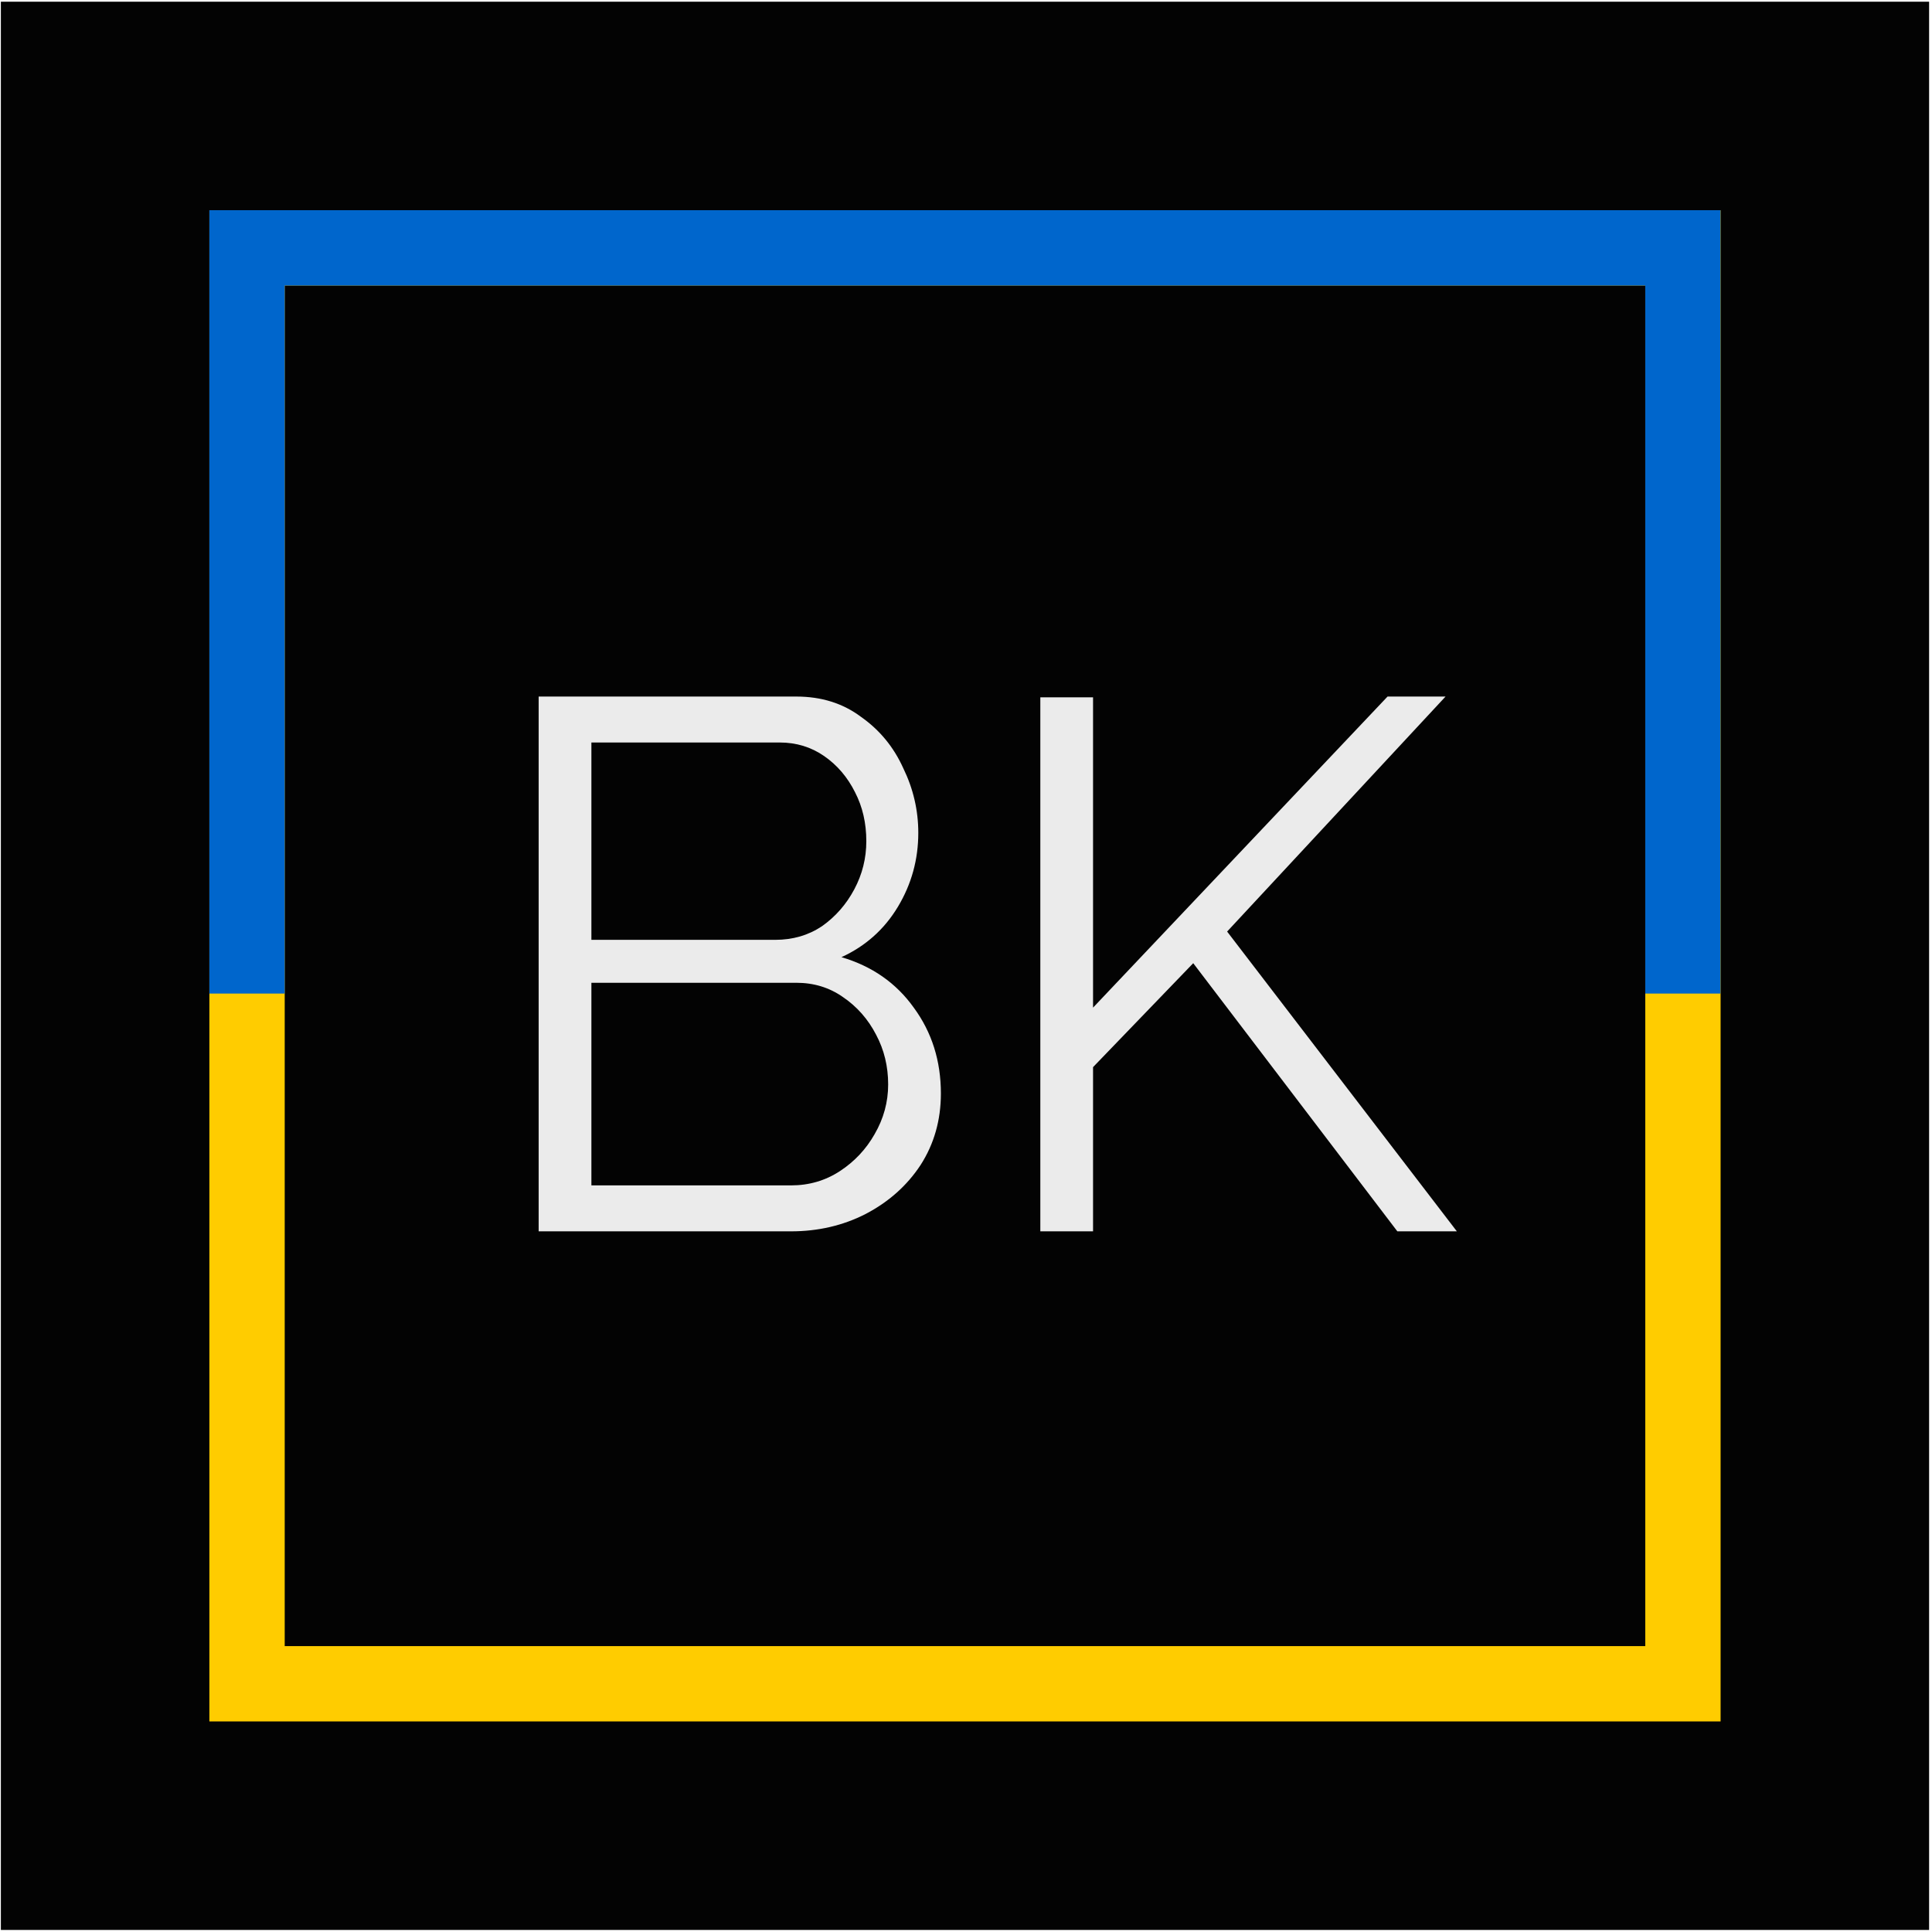
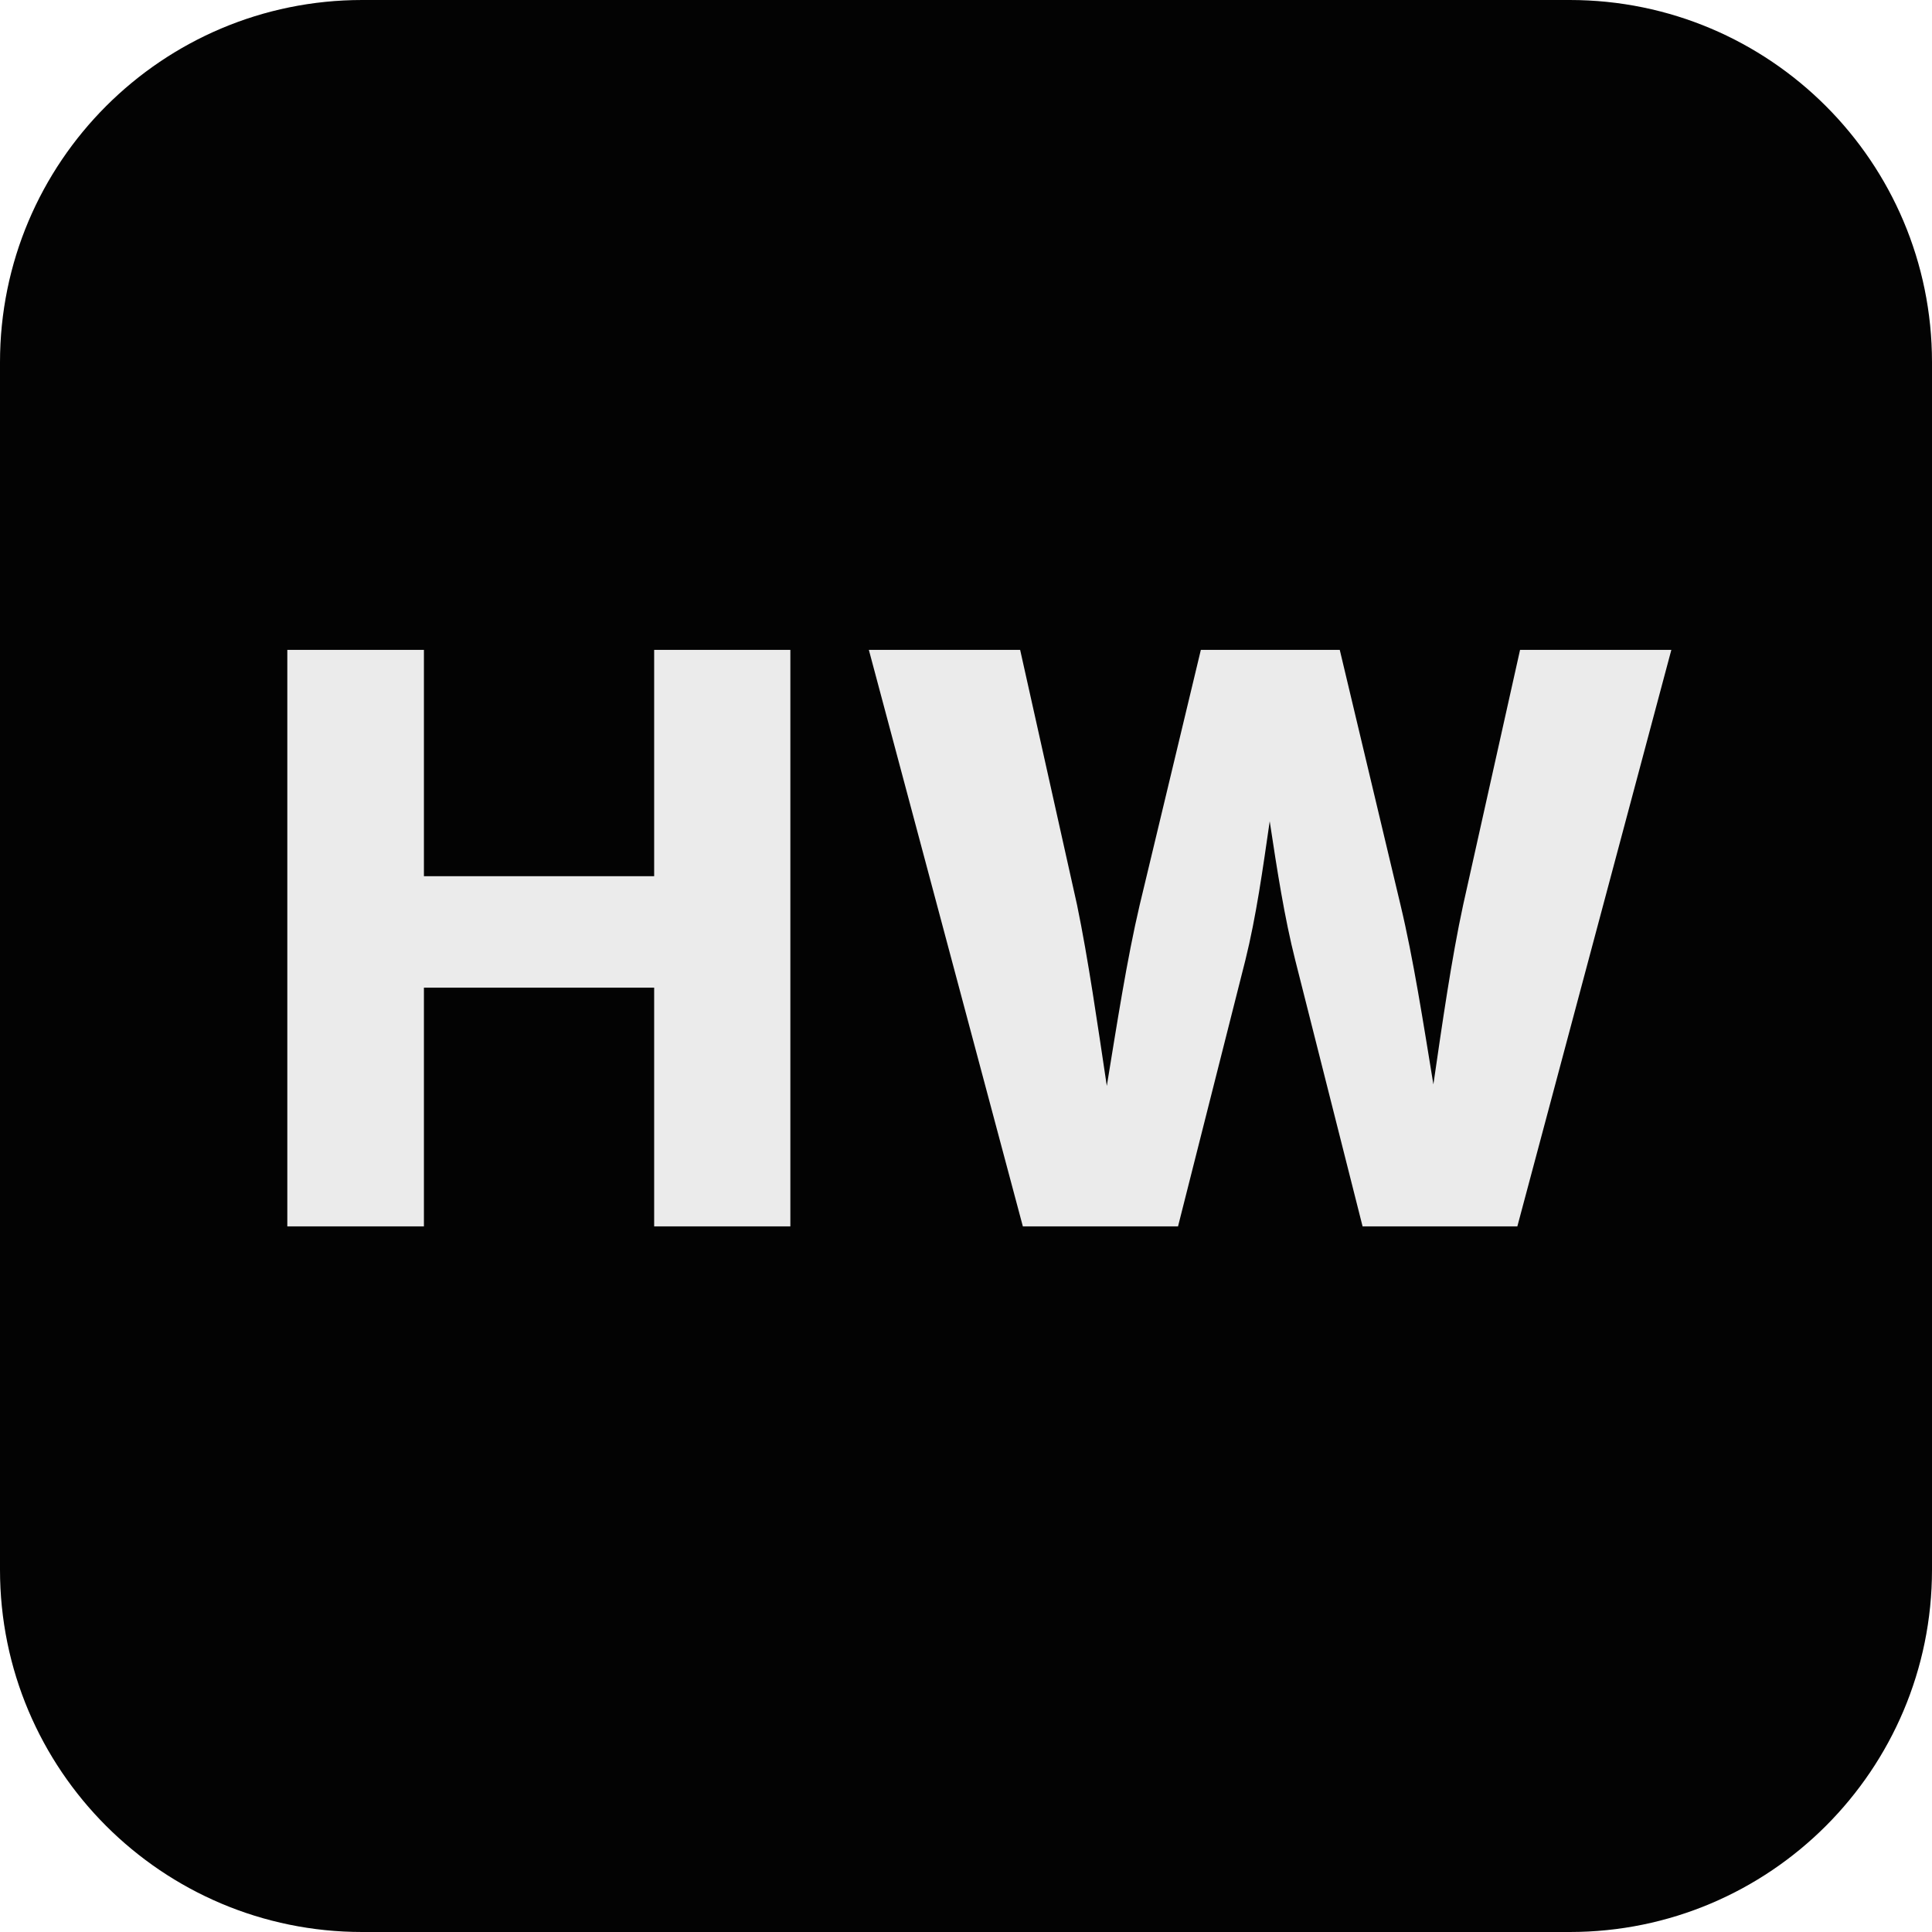
- <svg xmlns="http://www.w3.org/2000/svg" width="513" height="513" viewBox="0 0 513 513" fill="none">
+ <svg xmlns="http://www.w3.org/2000/svg" width="512" height="512" viewBox="0 0 512 512" fill="none">
  <style>
-   #favicon-background { fill: #030303 }
-   #favicon-text { fill: #ebebeb }
- 
+   #favicon-background { fill: #030303; }
+   #favicon-text { fill: #ebebeb; }
  @media (prefers-color-scheme: light) {
-     #favicon-background { fill: #ebebeb }
-     #favicon-text { fill: #030303 }
+     #favicon-background { fill: #f7f7f7; }
+     #favicon-text { fill: #030303; }
  }
</style>
-   <rect id="favicon-background" x="0.232" y="0.454" width="512" height="512" />
-   <path id="favicon-text" d="M249.832 290.354C249.832 297.42 248.032 303.754 244.432 309.354C240.832 314.82 235.965 319.154 229.832 322.354C223.832 325.42 217.232 326.954 210.032 326.954H143.032V184.954H211.432C218.099 184.954 223.832 186.754 228.632 190.354C233.565 193.82 237.299 198.354 239.832 203.954C242.499 209.42 243.832 215.154 243.832 221.154C243.832 228.22 242.032 234.754 238.432 240.754C234.832 246.754 229.832 251.22 223.432 254.154C231.565 256.554 237.965 261.02 242.632 267.554C247.432 274.087 249.832 281.687 249.832 290.354ZM235.832 287.954C235.832 283.154 234.765 278.754 232.632 274.754C230.499 270.62 227.565 267.287 223.832 264.754C220.232 262.22 216.099 260.954 211.432 260.954H157.032V314.754H210.032C214.832 314.754 219.165 313.487 223.032 310.954C226.899 308.42 229.965 305.154 232.232 301.154C234.632 297.02 235.832 292.62 235.832 287.954ZM157.032 197.154V249.554H205.832C210.499 249.554 214.632 248.354 218.232 245.954C221.832 243.42 224.699 240.154 226.832 236.154C228.965 232.154 230.032 227.887 230.032 223.354C230.032 218.554 229.032 214.22 227.032 210.354C225.032 206.354 222.299 203.154 218.832 200.754C215.365 198.354 211.432 197.154 207.032 197.154H157.032ZM276.235 326.954V185.154H290.235V267.554L368.435 184.954H383.835L325.835 247.354L386.835 326.954H371.035L316.835 255.754L290.235 283.354V326.954H276.235Z" />
-   <rect x="65.597" y="65.819" width="381.27" height="381.27" stroke="#FFCC00" stroke-width="20" />
-   <mask id="mask0_301_715" style="mask-type:alpha" maskUnits="userSpaceOnUse" x="19" y="55" width="438" height="209">
-     <rect x="19.075" y="55.819" width="437.792" height="208" fill="#C4C4C4" />
-   </mask>
-   <g mask="url(#mask0_301_715)">
-     <path d="M65.597 65.819H446.867V447.089H65.597V65.819Z" stroke="#0066CC" stroke-width="20" />
-   </g>
+   <rect id="favicon-background" width="512" height="512" rx="96" />
+   <text id="favicon-text" x="256" y="325" text-anchor="middle" font-family="'e-Ukraine', system-ui, -apple-system, sans-serif" font-weight="800" font-size="210" letter-spacing="4">HW</text>
</svg>
